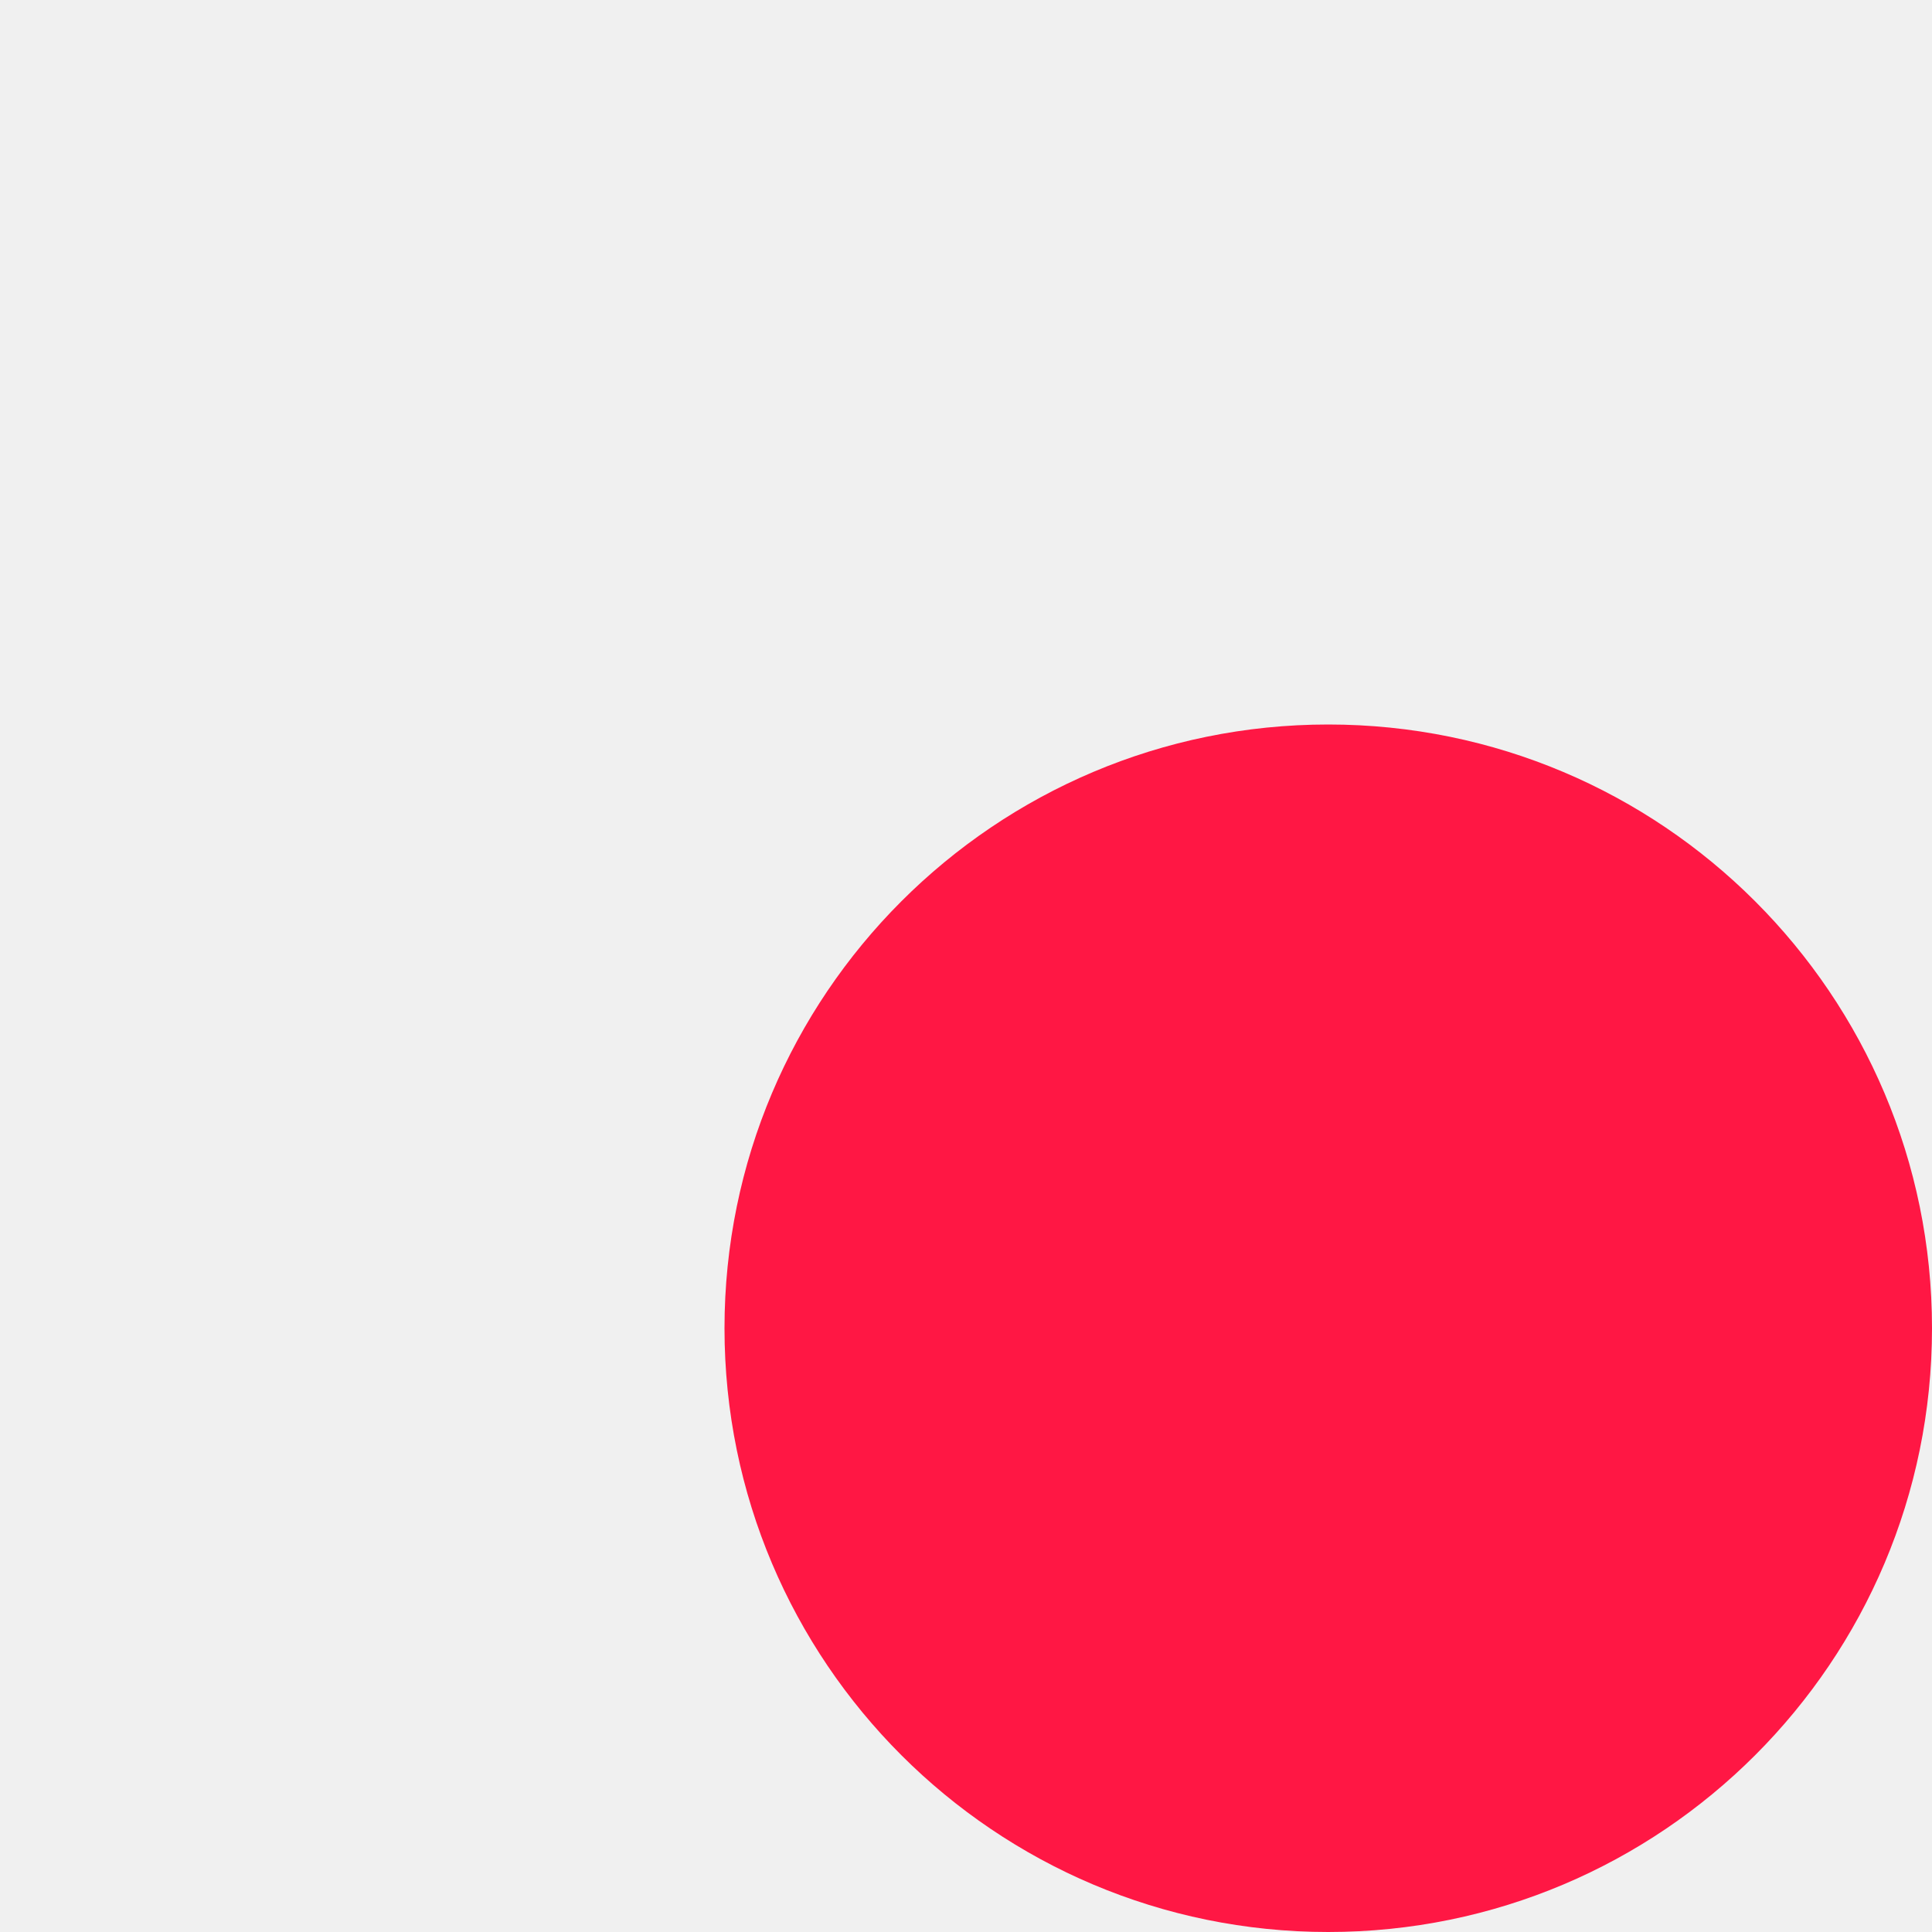
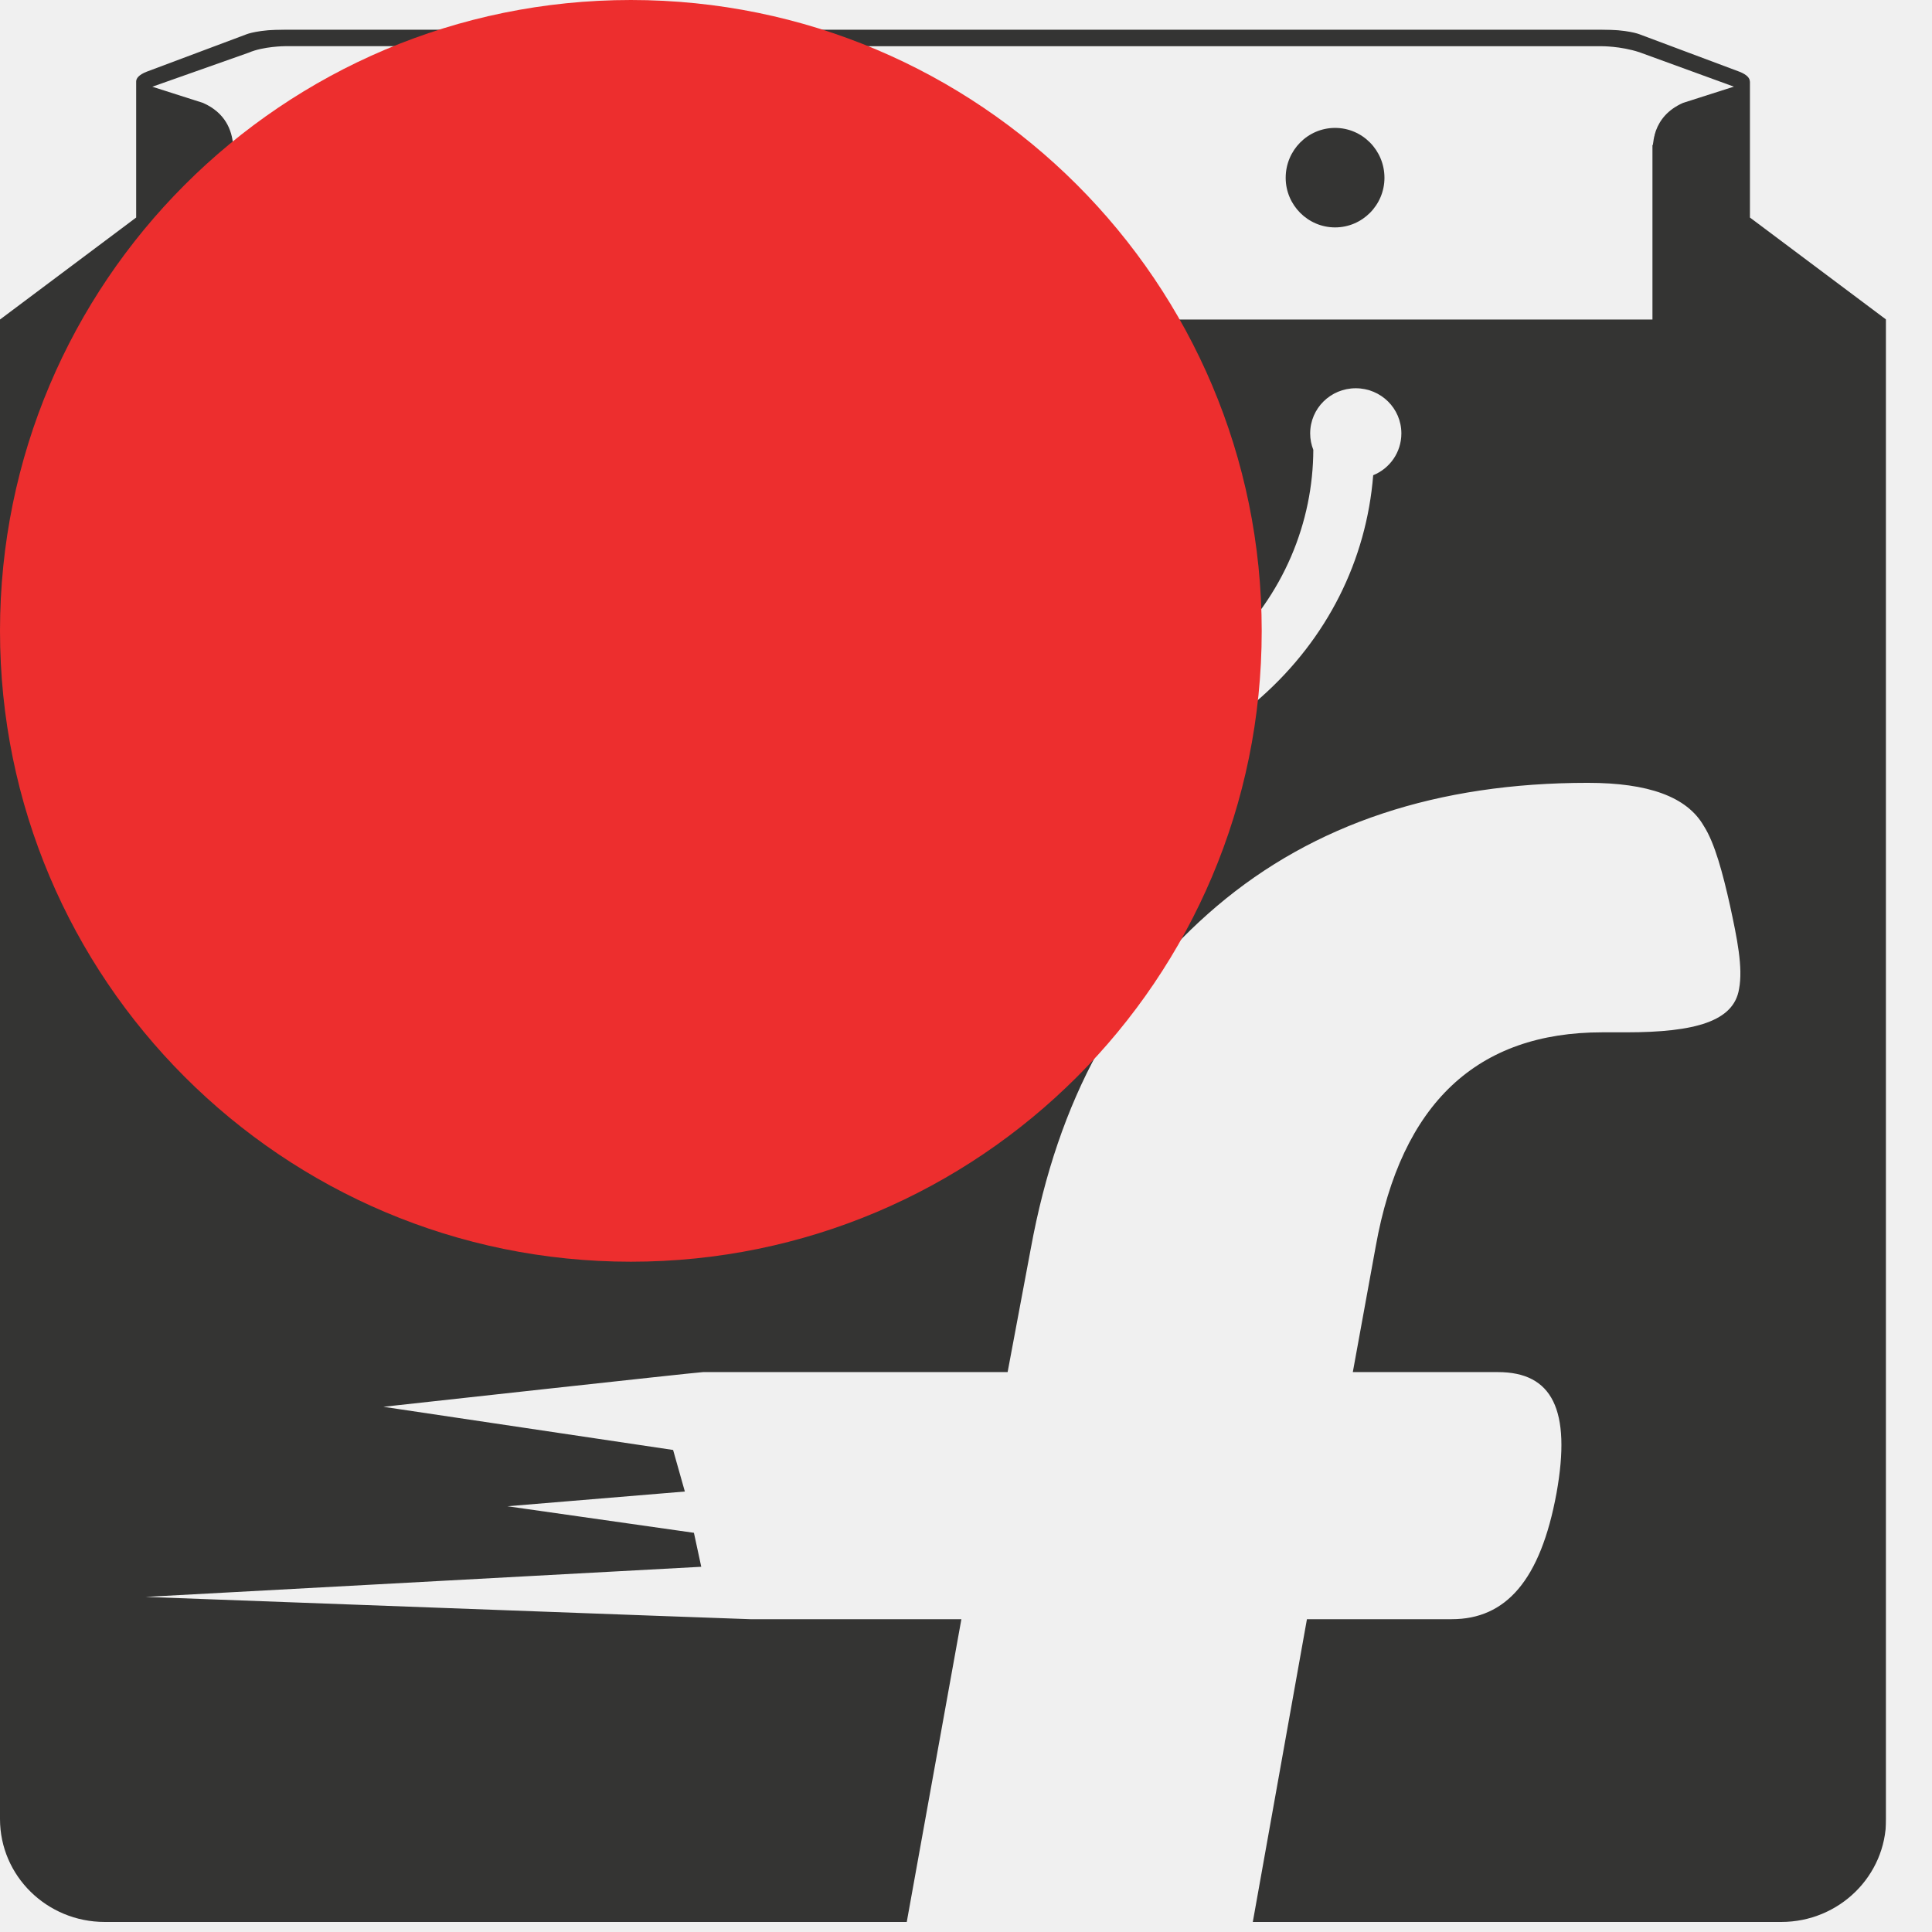
- <svg xmlns="http://www.w3.org/2000/svg" version="1.1" x="0px" y="0px" viewBox="0 0 500 500" style="enable-background:new 0 0 500 500;" xml:space="preserve" id="svg2">
-   <defs id="defs12">
-     <clipPath clipPathUnits="userSpaceOnUse" id="clipPath4148">
-       <g id="g4150" style="fill:#000000;fill-opacity:0.702;stroke:none" transform="matrix(0.9999893,0,0,0.9999893,-0.01497322,0.02529433)">
-         <g id="g4152" style="fill:#000000;fill-opacity:0.702;stroke:none">
-           <path id="path4154" class="st0" d="m 396.9,47.7 2.6,53.1 c 43,47.5 60,114.8 38.6,178.1 C 406.1,373.3 300.7,423 202.7,389.8 104.7,356.6 51.1,253.1 83,158.7 104.5,95.2 159.2,52 222.5,40.5 L 256.7,0.1 C 150,-2.8 49.3,63.4 13.3,169.9 -31,300.6 39.1,442.5 169.9,486.7 300.7,530.9 442.5,460.9 486.8,330.1 522.7,223.9 483.1,110.3 396.9,47.7 Z" style="clip-rule:evenodd;fill:#000000;fill-opacity:0.702;fill-rule:evenodd;stroke:none" />
+ <svg xmlns="http://www.w3.org/2000/svg" xmlns:xlink="http://www.w3.org/1999/xlink" width="500px" height="500px" viewBox="0 0 98 98" version="1.1">
+   <defs>
+     <polygon id="path-1" points="0 0.009 95.671 0.009 95.671 95.999 0 95.999" />
+   </defs>
+   <g id="MenuIconMention" stroke="none" stroke-width="1" fill="none" fill-rule="evenodd">
+     <g id="Group-2">
+       <g id="01---Flipkart-Branding/logo/black" transform="translate(0, 0.5)">
+         <g id="brand/logo/black">
+           <g id="Group-3" transform="translate(0, 0.9912)">
+             <mask id="mask-2" fill="white">
+               <use xlink:href="#path-1" />
+             </mask>
+             <g id="Clip-2" />
+             <path d="M85.371,3.728 C84.592,4.074 84.193,4.598 83.996,5.136 C83.979,5.179 83.97,5.221 83.959,5.26 C83.953,5.268 83.953,5.282 83.948,5.285 C83.937,5.322 83.926,5.354 83.926,5.386 C83.916,5.409 83.916,5.417 83.911,5.434 C83.905,5.466 83.894,5.494 83.894,5.519 C83.889,5.54 83.885,5.569 83.88,5.588 C83.88,5.609 83.873,5.627 83.873,5.647 C83.868,5.673 83.863,5.707 83.858,5.739 C83.858,5.748 83.858,5.763 83.851,5.776 C83.851,5.806 83.851,5.833 83.846,5.867 L83.82,5.848 L83.82,5.87 L83.82,6.614 L83.82,14.717 L11.847,14.716 L11.847,6.612 L11.847,5.87 L11.847,5.848 L11.826,5.867 C11.762,5.107 11.431,4.229 10.296,3.728 L7.726,2.908 L12.625,1.177 C13.366,0.857 14.457,0.851 14.457,0.851 L81.22,0.853 C81.22,0.853 82.196,0.841 83.16,1.159 L87.95,2.904 L85.371,3.728 Z M69.655,22.614 C69.309,26.933 67.327,30.896 63.964,33.88 C59.957,37.441 54.357,39.322 47.769,39.322 C42.03,39.322 36.563,37.401 32.352,33.911 C28.618,30.811 26.314,26.765 25.899,22.637 C25.062,22.316 24.466,21.512 24.466,20.567 C24.466,19.343 25.473,18.345 26.709,18.345 C27.946,18.345 28.953,19.343 28.953,20.567 C28.953,20.788 28.915,20.995 28.856,21.194 L28.856,21.421 C28.856,29.468 37.671,36.367 47.769,36.367 C60.768,36.367 66.596,28.581 66.617,21.326 C66.516,21.069 66.458,20.788 66.458,20.494 C66.458,19.224 67.492,18.203 68.77,18.203 C70.049,18.203 71.084,19.224 71.084,20.494 C71.084,21.453 70.497,22.273 69.655,22.614 L69.655,22.614 Z M88.765,9.543 L88.765,2.647 L88.765,2.642 L88.76,2.642 C88.76,2.487 88.638,2.305 88.232,2.146 L83.155,0.245 C83.155,0.245 82.573,0.009 81.22,0.009 L47.614,0.009 L14.457,0.009 C13.1,0.009 12.517,0.243 12.517,0.243 L7.44,2.146 C7.035,2.305 6.907,2.487 6.907,2.642 L6.907,2.647 L6.907,3.014 L6.907,9.543 L-0,14.716 L-0,90.778 C-0,93.662 2.377,95.999 5.313,95.999 L45.995,95.999 L48.766,80.642 L38.054,80.642 C37.809,80.642 7.386,79.511 7.386,79.511 L35.571,77.983 L35.199,76.26 L25.738,74.913 L34.739,74.166 L34.143,72.058 L19.446,69.868 C19.446,69.868 35.416,68.108 35.662,68.108 L51.111,68.108 L52.287,61.84 C53.674,54.252 56.807,48.648 61.722,44.474 C66.66,40.285 72.927,38.218 80.538,38.218 C83.611,38.218 85.568,38.922 86.42,40.398 C86.985,41.273 87.391,42.822 87.753,44.437 C88.11,46.087 88.424,47.586 88.211,48.685 C87.94,50.306 86.01,50.873 82.487,50.873 L81.279,50.873 C74.931,50.873 71.084,54.462 69.783,61.734 L68.621,68.108 L75.981,68.108 C78.725,68.108 79.716,70.001 78.954,74.246 C78.14,78.675 76.381,80.642 73.641,80.642 L66.294,80.642 L63.548,95.999 L90.354,95.999 C93.289,95.999 95.672,93.662 95.672,90.779 L95.672,14.717 L88.765,9.543 Z M27.946,5.226 C25.595,5.226 25.488,7.322 25.478,7.37 C25.488,8.723 26.586,9.819 27.946,9.819 C29.299,9.819 30.402,8.726 30.408,7.373 C30.402,7.293 30.253,5.226 27.946,5.226 L27.946,5.226 Z M67.721,5.226 C65.371,5.226 65.264,7.322 65.259,7.37 C65.259,8.723 66.361,9.819 67.721,9.819 C69.08,9.819 70.177,8.726 70.183,7.373 C70.177,7.293 70.028,5.226 67.721,5.226 L67.721,5.226 Z" id="Fill-1" fill="#343433" mask="url(#mask-2)" />
+           </g>
+           <path d="M27.987,5.988 C29.368,5.988 30.487,7.118 30.487,8.52 C30.487,9.904 29.368,11.035 27.987,11.035 C26.602,11.035 25.478,9.904 25.478,8.52 C25.478,7.118 26.602,5.988 27.987,5.988" id="Fill-4" fill="#343433" />
+           <path d="M67.721,5.988 C69.101,5.988 70.226,7.118 70.226,8.52 C70.226,9.904 69.101,11.035 67.721,11.035 C66.342,11.035 65.216,9.904 65.216,8.52 C65.216,7.118 66.342,5.988 67.721,5.988" id="Fill-6" fill="#343433" />
        </g>
-         <path id="path4156" class="st0" d="m 335.6,204.3 -1.8,-74.2 -1.5,-42.7 -1,-37 c 0,0 0.2,-17.8 -0.4,-22 -0.1,-0.9 -0.4,-1.6 -0.7,-2.2 0,-0.1 -0.1,-0.2 -0.1,-0.3 0,-0.1 -0.1,-0.2 -0.1,-0.2 -0.7,-1.2 -1.8,-2.1 -3.1,-2.6 -1.4,-0.5 -2.9,-0.4 -4.2,0.2 0,0 -0.1,0 -0.1,0 -0.2,0.1 -0.3,0.1 -0.4,0.2 -0.6,0.3 -1.2,0.7 -1.8,1.3 -3,3 -13.7,17.2 -13.7,17.2 l -23.2,28.8 -27.1,33 -46.5,57.8 c 0,0 -21.3,26.6 -16.6,59.4 4.7,32.8 29.1,48.7 48,55.1 18.9,6.4 48,8.5 71.6,-14.7 23.5,-23 22.7,-57.1 22.7,-57.1 z" style="clip-rule:evenodd;fill:#000000;fill-opacity:0.702;fill-rule:evenodd;stroke:none" />
      </g>
-     </clipPath>
-   </defs>
-   <style type="text/css" id="style4"> .st0{fill-rule:evenodd;clip-rule:evenodd;fill:#222222;} </style>
-   <path style="opacity:1;fill:#000000;fill-opacity:0.702;stroke:none;stroke-width:1;stroke-miterlimit:4;stroke-dasharray:none;stroke-opacity:1" d="M -62.5 -62.5 L -62.5 562.5 L 562.5 562.5 L 562.5 -62.5 L -62.5 -62.5 z M 343.75 156.25 A 187.5 187.5 0 0 1 531.25 343.75 A 187.5 187.5 0 0 1 343.75 531.25 A 187.5 187.5 0 0 1 156.25 343.75 A 187.5 187.5 0 0 1 343.75 156.25 z " id="rect4141" clip-path="url(#clipPath4148)" />
-   <circle style="opacity:1;fill:#ff1744;fill-opacity:1;stroke:none;stroke-width:1;stroke-miterlimit:4;stroke-dasharray:none;stroke-opacity:1" id="path4137" cx="343.75" cy="343.75" r="156.25" />
+       <circle id="Oval" fill="#ED2E2E" cx="32" cy="32" r="32" />
+     </g>
+   </g>
</svg>
